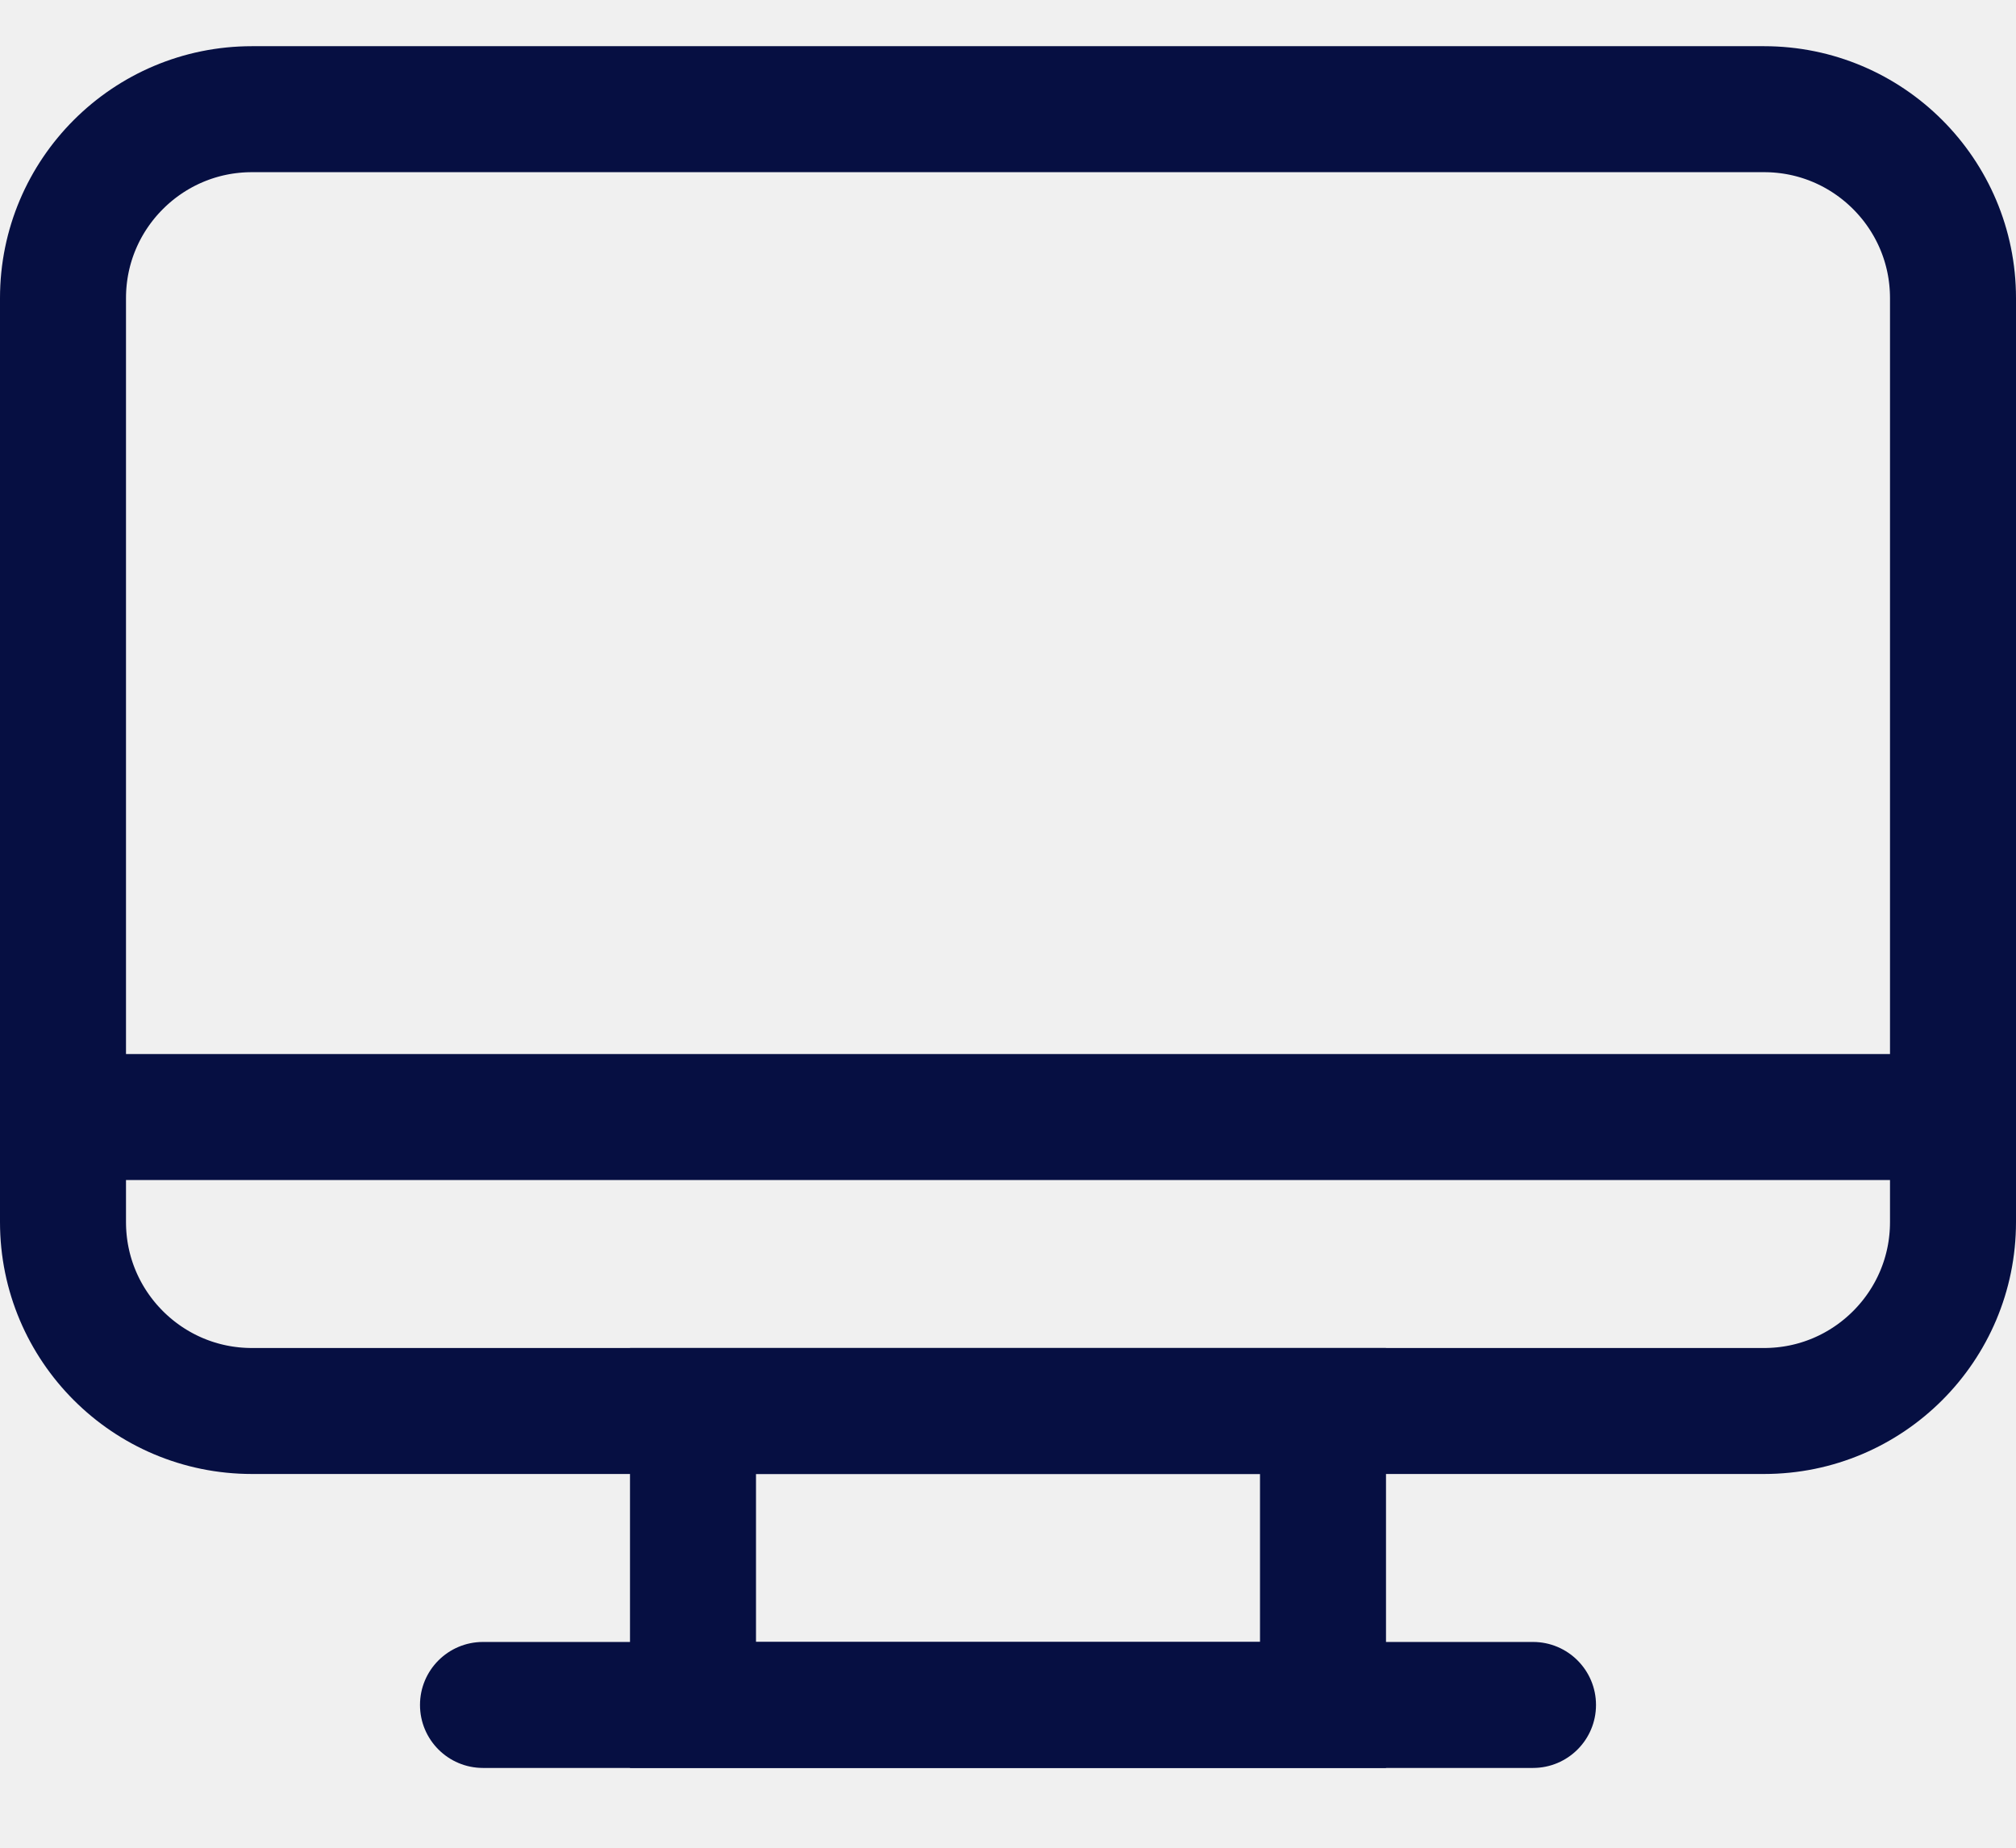
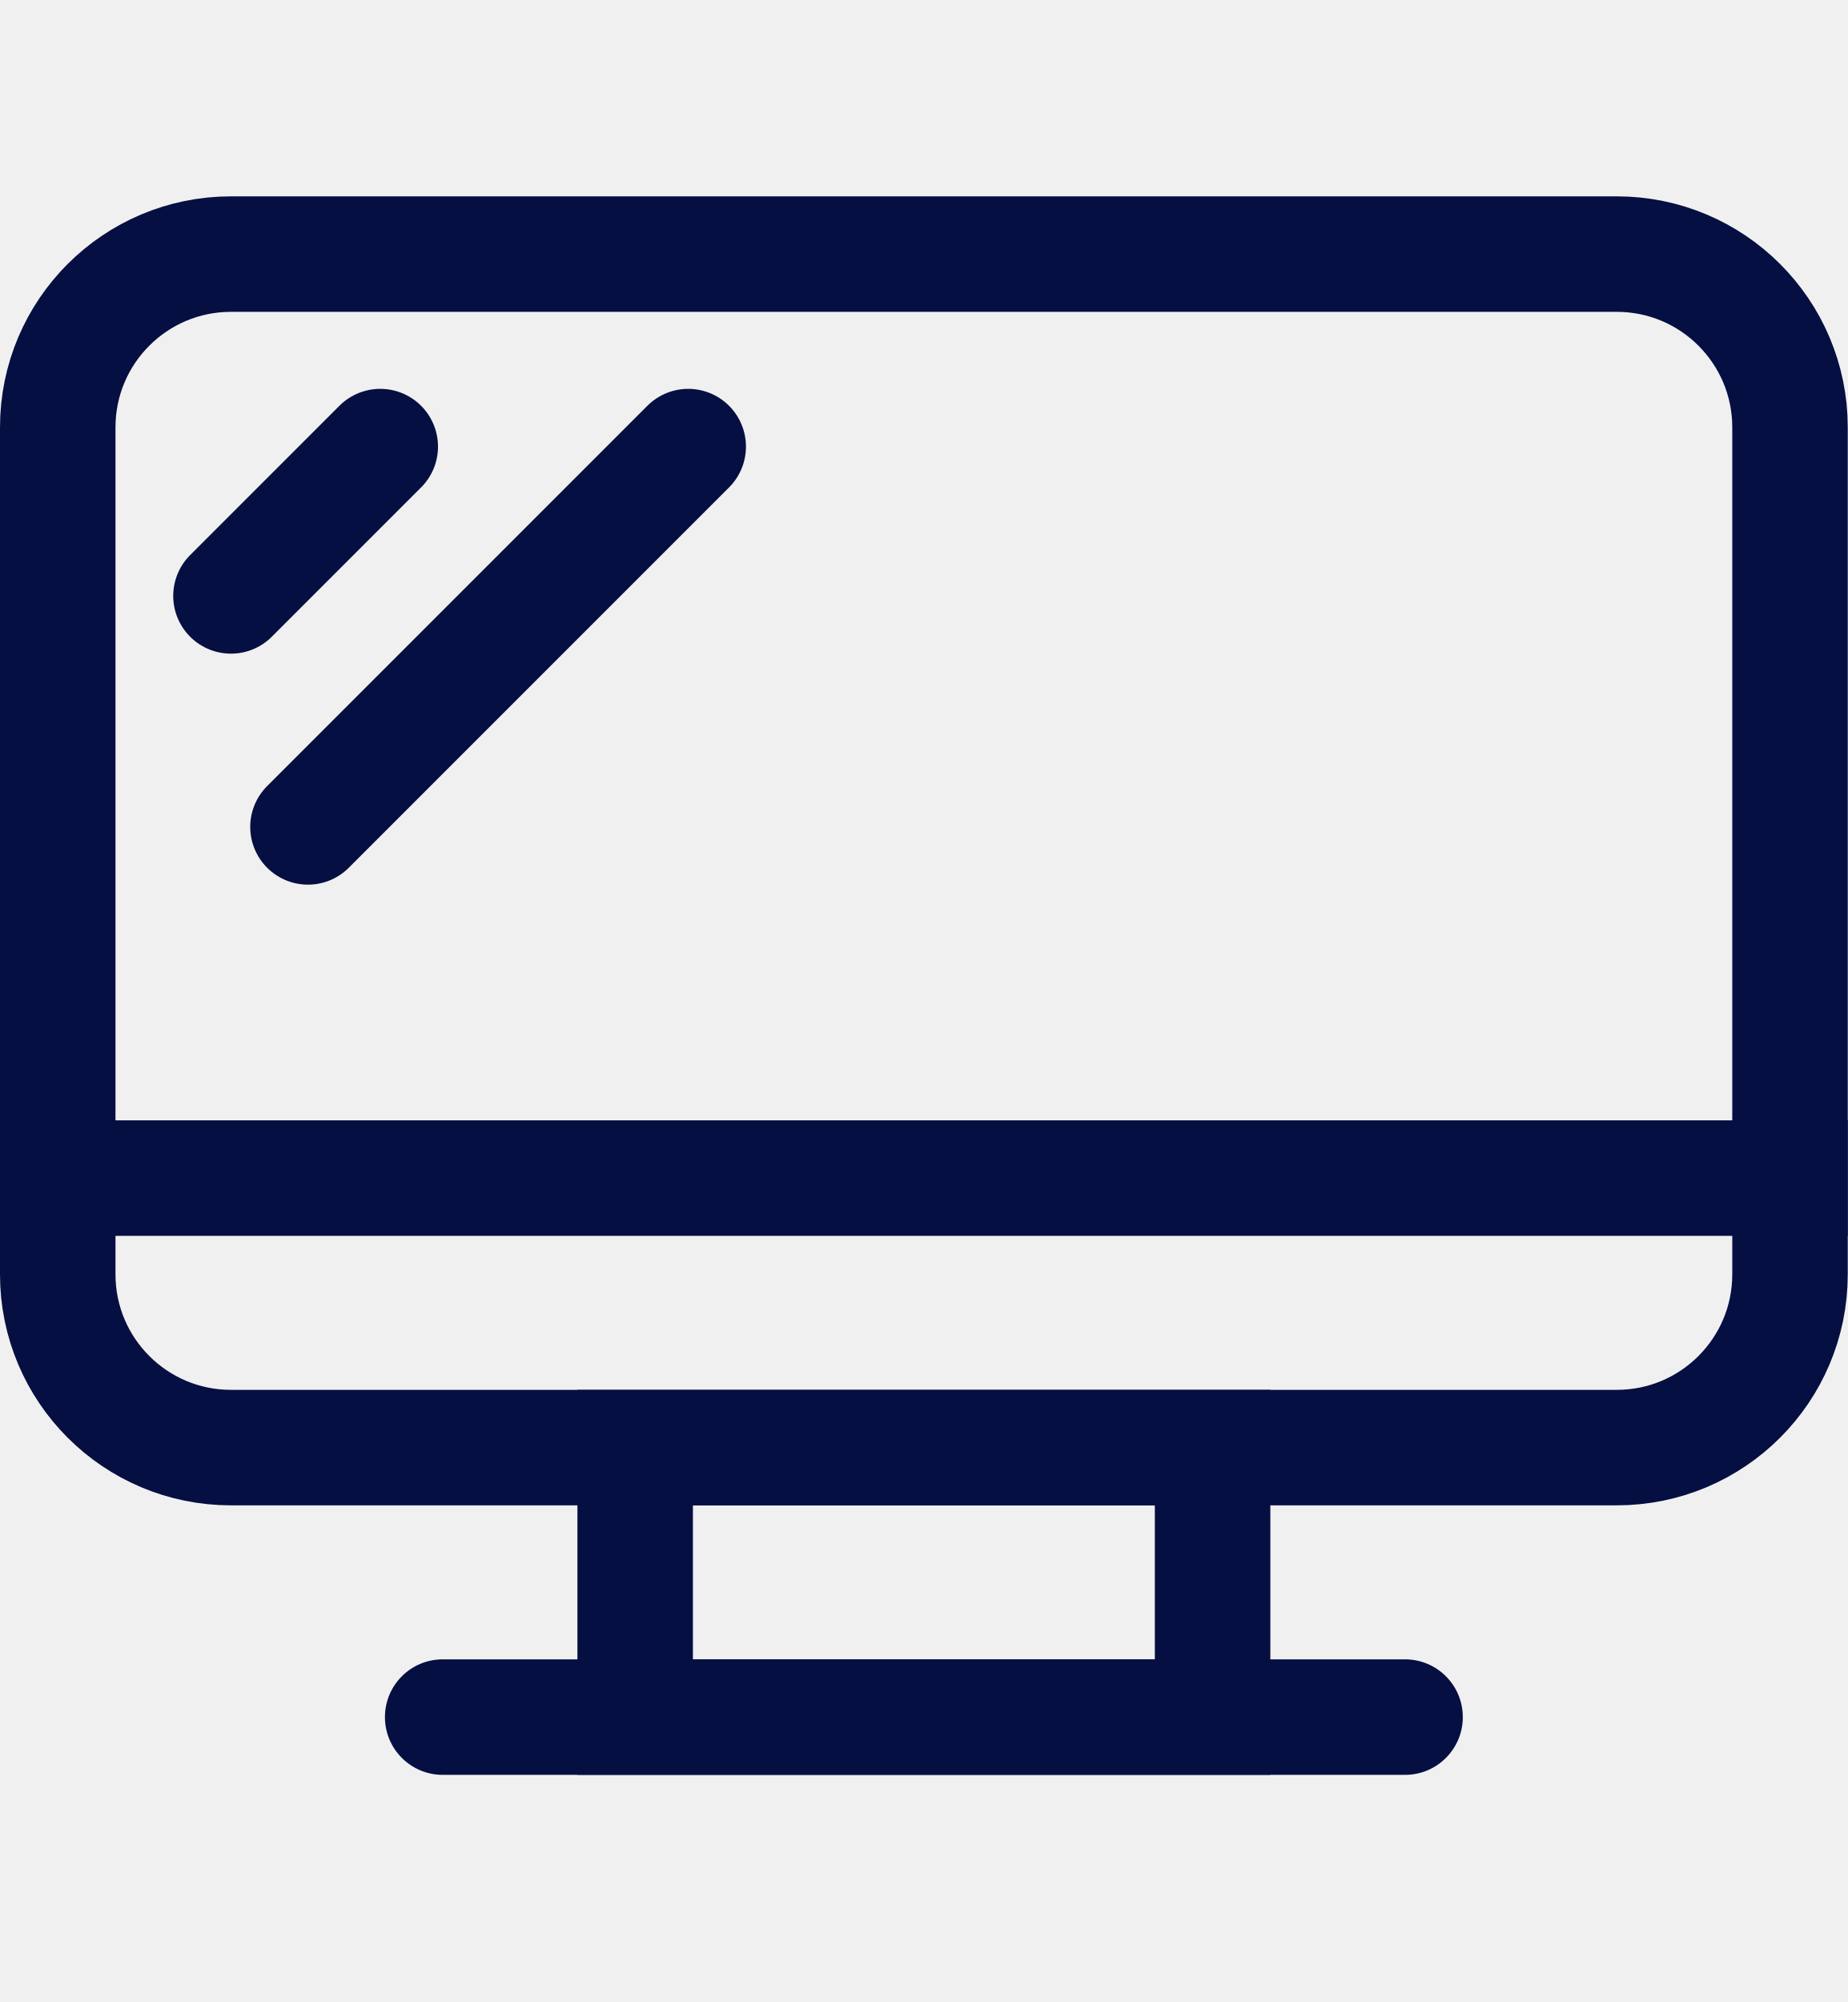
- <svg xmlns="http://www.w3.org/2000/svg" width="24" height="22" viewBox="0 0 24 22">
-   <defs>
-     <clipPath id="4o4ga">
-       <path fill="#fff" d="M0 3.55a3 3 0 0 1 3-3h18a3 3 0 0 1 3 3v11a3 3 0 0 1-3 3H3a3 3 0 0 1-3-3z" />
-     </clipPath>
-     <clipPath id="4o4gb">
-       <path fill="#fff" d="M7.5 21.5v-6h9v6zM9 19.55h6v-2H9z" />
-     </clipPath>
-   </defs>
-   <g>
-     <g>
-       <g />
-       <g>
-         <g />
-         <g>
-           <g>
-             <g>
-               <path fill="none" stroke="#060f42" stroke-miterlimit="20" stroke-width="3" d="M0 3.55a3 3 0 0 1 3-3h18a3 3 0 0 1 3 3v11a3 3 0 0 1-3 3H3a3 3 0 0 1-3-3z" clip-path="url(&quot;#4o4ga&quot;)" />
-             </g>
-             <g>
-               <path fill="#060f42" d="M0 12.55h24v1.5H0z" />
-             </g>
-             <g transform="rotate(135 4 5)" />
-             <g transform="rotate(135 6.5 6.5)" />
-             <g>
-               <path fill="#060f42" d="M5 20.3a.75.75 0 0 1 .75-.75h12.5a.75.75 0 0 1 0 1.5H5.75A.75.75 0 0 1 5 20.3z" />
-             </g>
-             <g>
-               <path fill="none" stroke="#060f42" stroke-miterlimit="20" stroke-width="3" d="M9 17.55v0h6v2H9v0z" clip-path="url(&quot;#4o4gb&quot;)" />
-             </g>
-           </g>
-         </g>
-       </g>
-     </g>
-   </g>
+ <svg xmlns="http://www.w3.org/2000/svg" width="24" height="26" viewBox="0 0 24 26" fill="none">
+   <rect x="0.75" y="3.3" width="22.5" height="15.5" rx="2.25" stroke="#060F42" stroke-width="1.5" />
+   <rect y="14.55" width="24" height="1.5" fill="#060F42" />
+   <line x1="3" y1="7.739" x2="4.939" y2="5.8" stroke="#060F42" stroke-width="1.5" stroke-linecap="round" />
+   <line x1="4" y1="10.739" x2="8.939" y2="5.8" stroke="#060F42" stroke-width="1.5" stroke-linecap="round" />
+   <rect x="5" y="21.55" width="14" height="1.5" rx="0.75" fill="#060F42" />
+   <rect x="8.25" y="18.8" width="7.5" height="3.5" stroke="#060F42" stroke-width="1.5" />
</svg>
